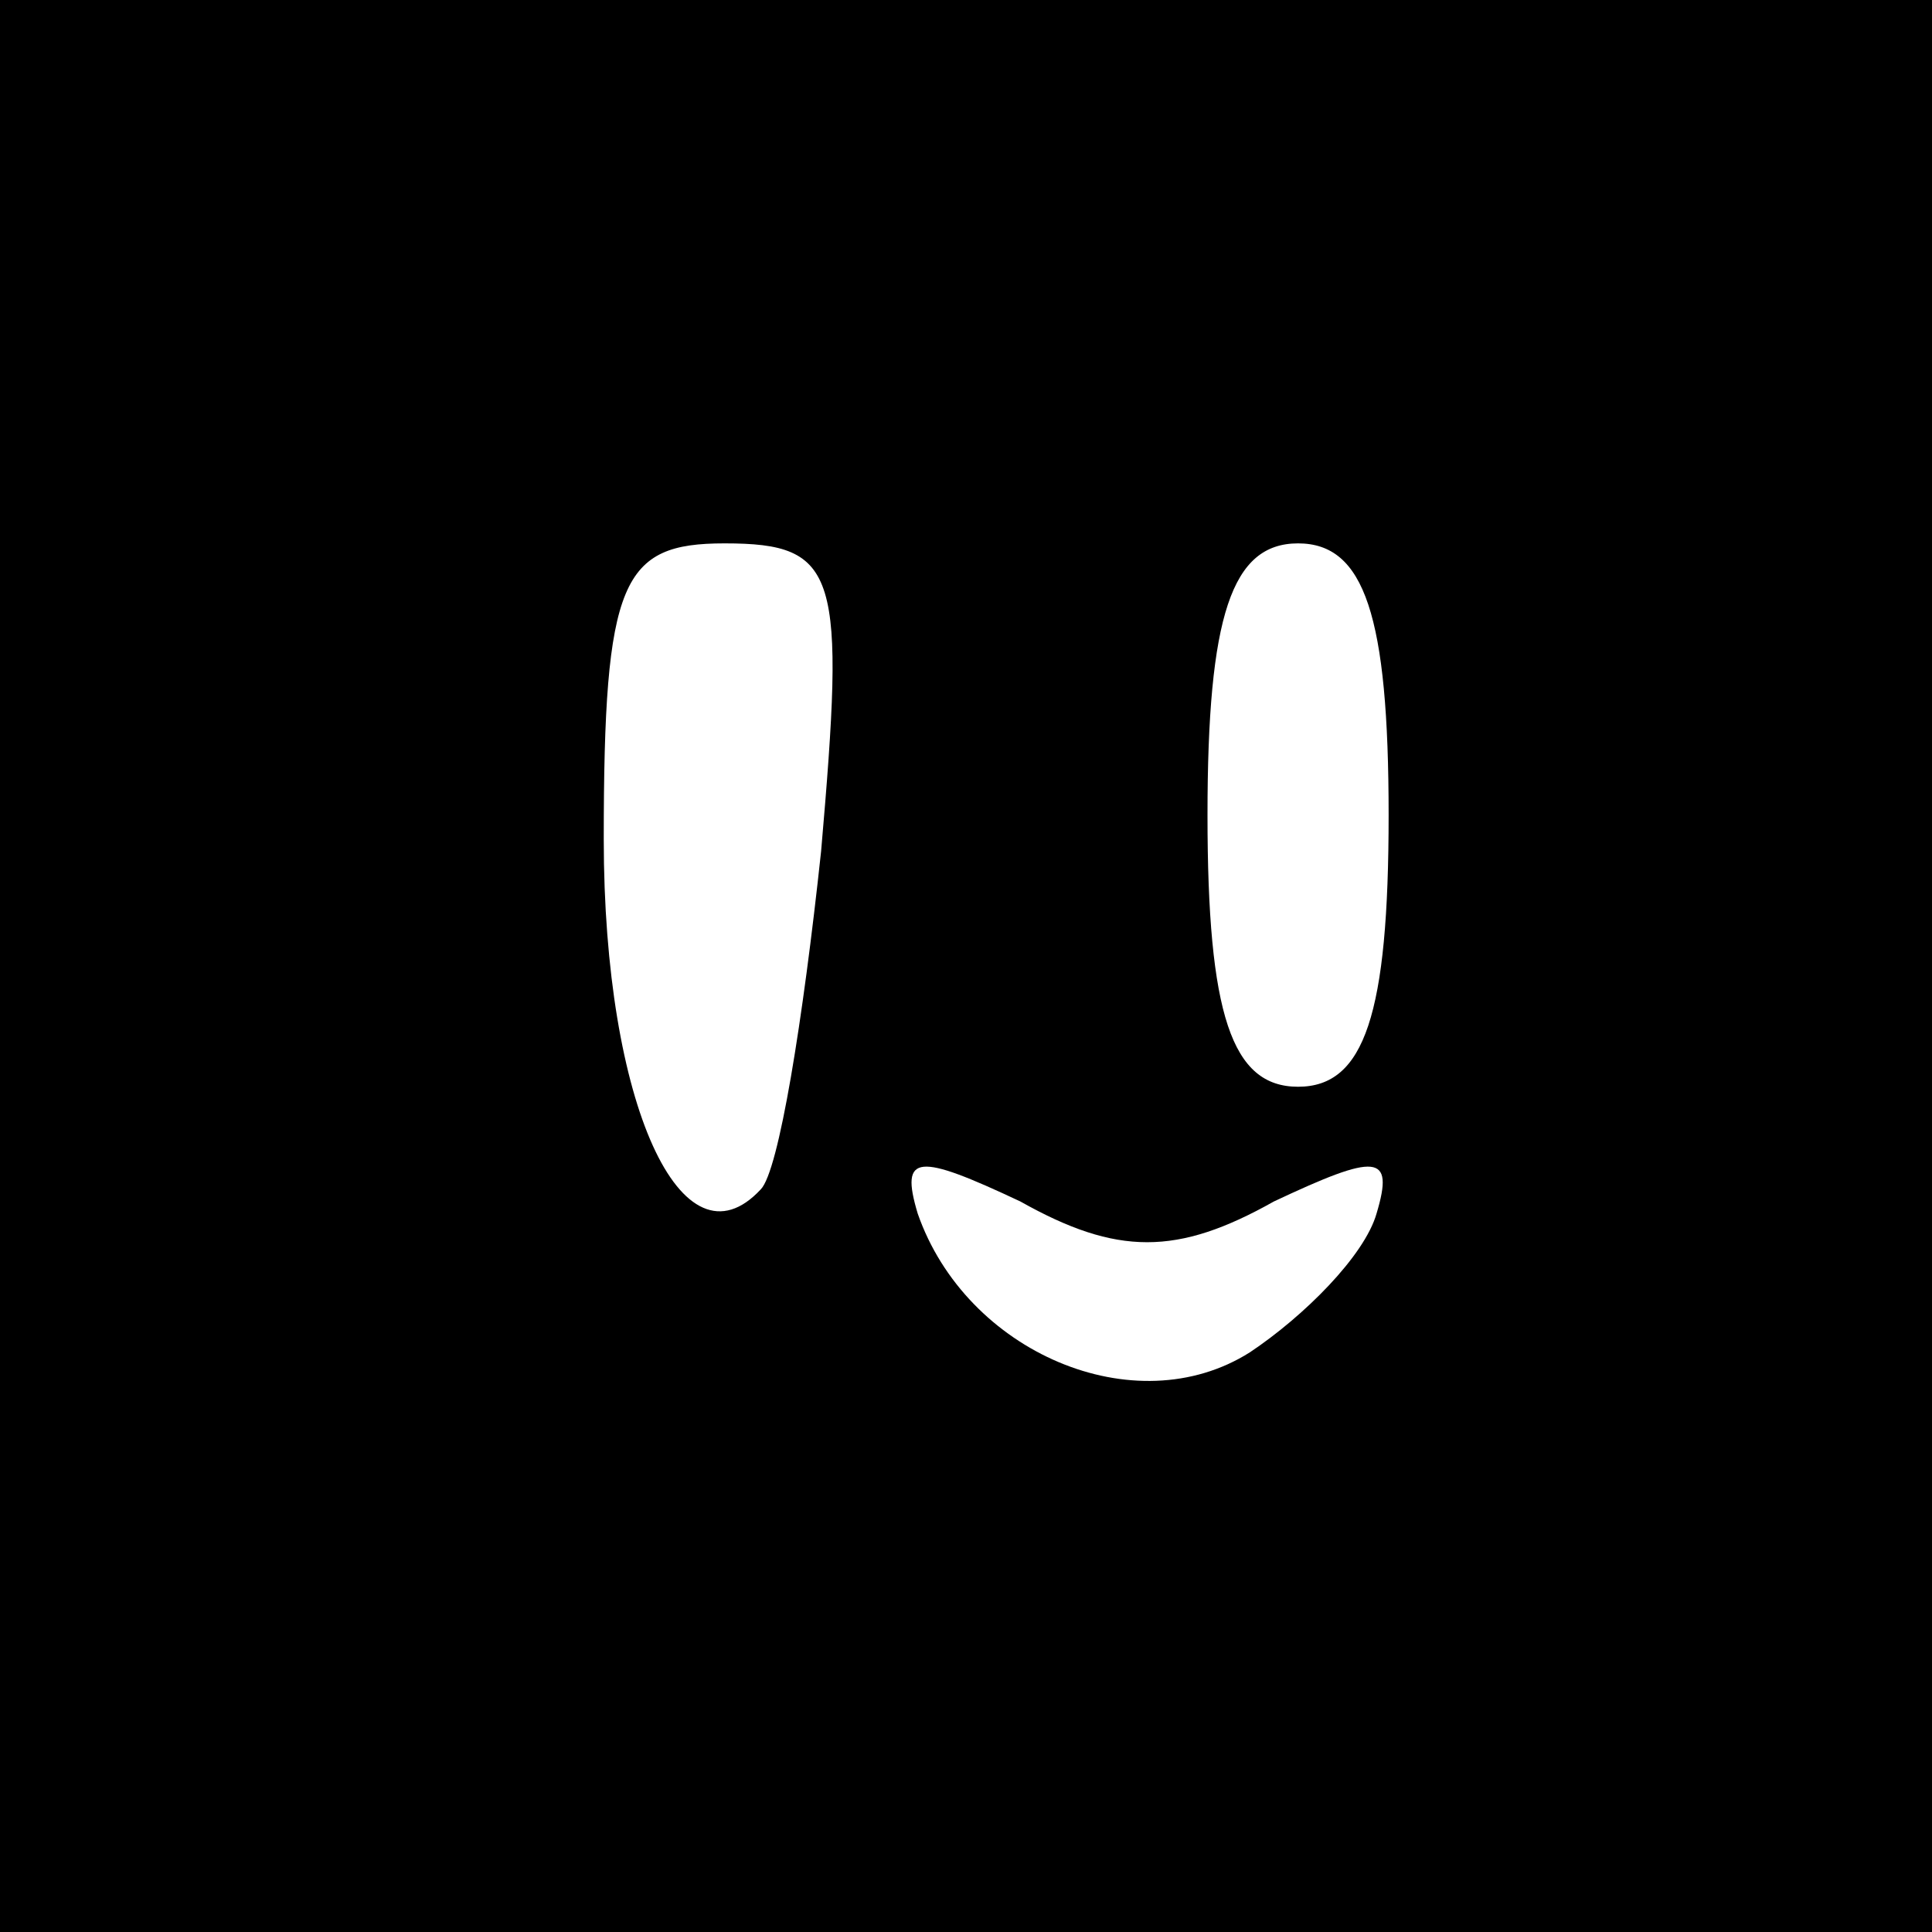
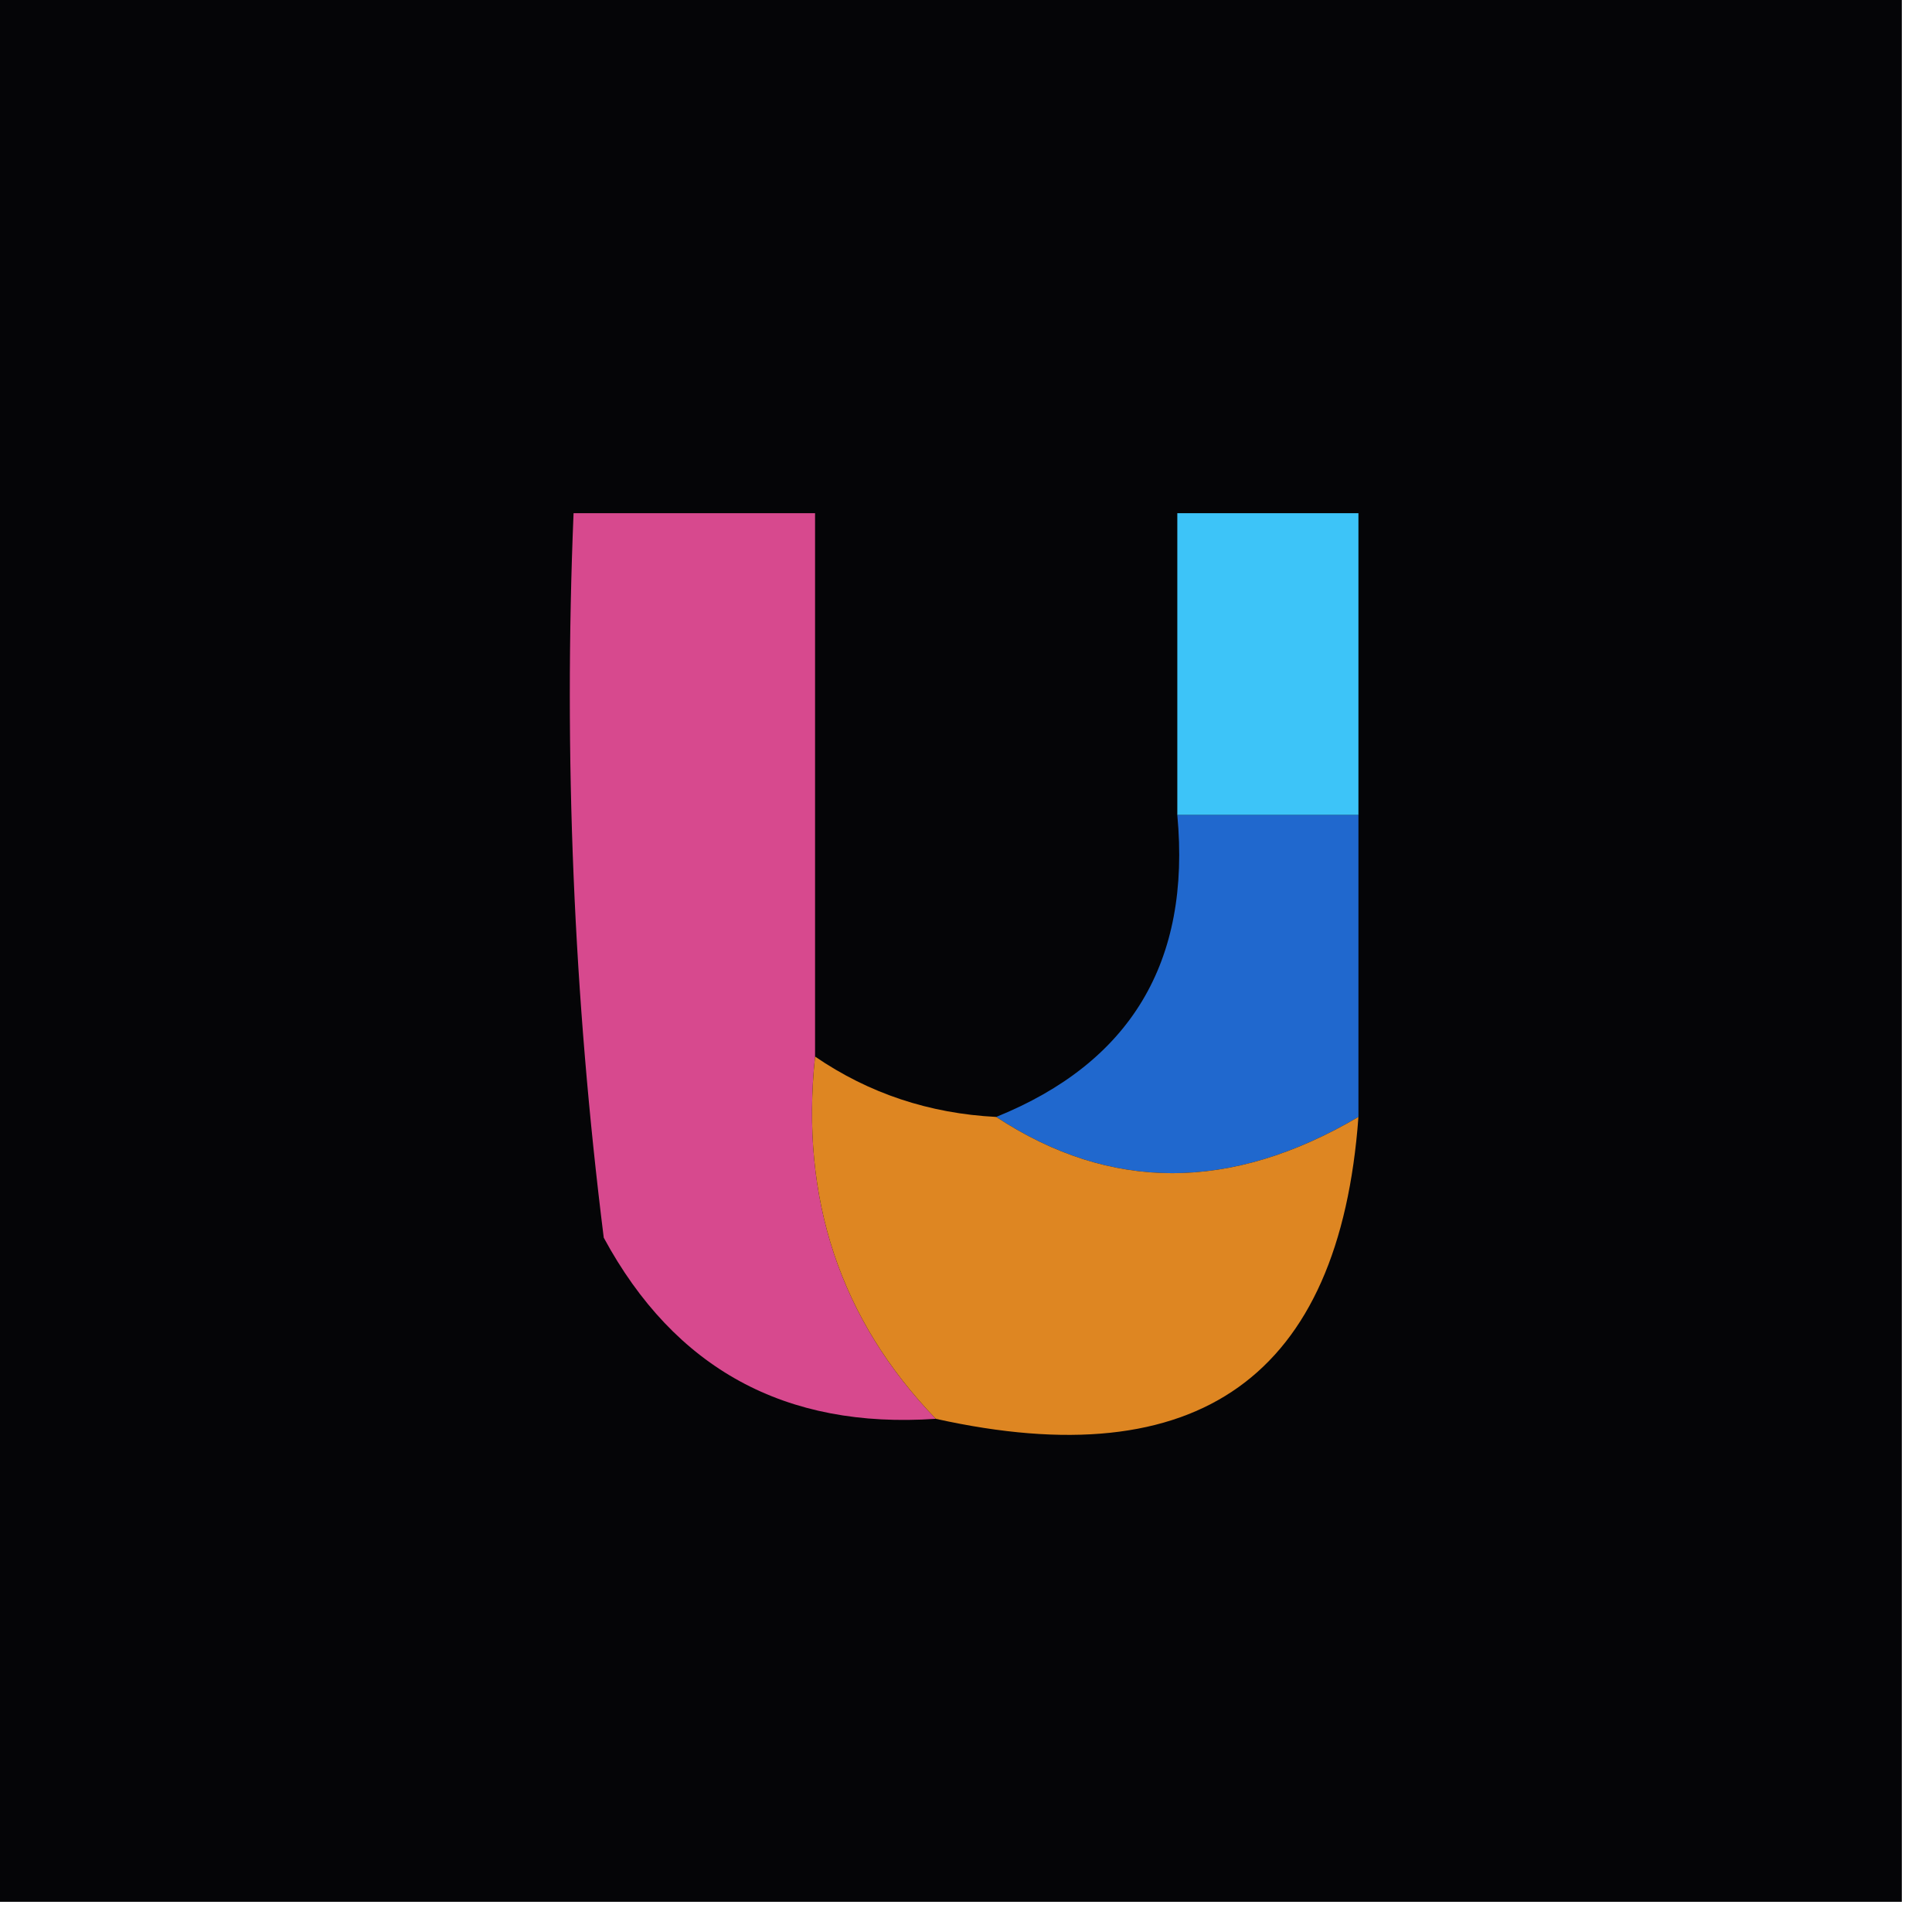
- <svg xmlns="http://www.w3.org/2000/svg" version="1.0" width="32pt" height="32pt" viewBox="0 0 32 32" preserveAspectRatio="xMidYMid meet">
-   <g transform="translate(0,32) scale(0.1,-0.1)" fill="#000000" stroke="none">
-     <path d="M0 160 l0 -160 160 0 160 0 0 160 0 160 -160 0 -160 0 0 -160z m136 19 c-3 -28 -7 -53 -10 -56 -13 -14 -26 14 -26 58 0 43 3 49 20 49 19 0 20 -5 16 -51z m94 6 c0 -33 -4 -45 -15 -45 -11 0 -15 12 -15 45 0 33 4 45 15 45 11 0 15 -12 15 -45z m-19 -64 c17 8 20 8 17 -2 -2 -7 -12 -17 -21 -23 -19 -12 -47 0 -55 23 -3 10 0 10 17 2 16 -9 26 -9 42 0z" />
+ <svg xmlns="http://www.w3.org/2000/svg" version="1.1" width="32px" height="32px" style="shape-rendering:geometricPrecision; text-rendering:geometricPrecision; image-rendering:optimizeQuality; fill-rule:evenodd; clip-rule:evenodd">
+   <g>
+     <path style="opacity:1" fill="#050507" d="M -0.5,-0.5 C 10.167,-0.5 20.833,-0.5 31.5,-0.5C 31.5,10.167 31.5,20.833 31.5,31.5C 20.833,31.5 10.167,31.5 -0.5,31.5C -0.5,20.833 -0.5,10.167 -0.5,-0.5 Z" />
+   </g>
+   <g>
+     <path style="opacity:1" fill="#3dc4f8" d="M 22.5,13.5 C 21.5,13.5 20.5,13.5 19.5,13.5C 19.5,11.833 19.5,10.167 19.5,8.5C 20.5,8.5 21.5,8.5 22.5,8.5C 22.5,10.167 22.5,11.833 22.5,13.5 Z" />
+   </g>
+   <g>
+     <path style="opacity:1" fill="#d7498e" d="M 13.5,17.5 C 13.252,19.858 13.919,21.858 15.5,23.5C 13.007,23.671 11.174,22.671 10,20.5C 9.501,16.514 9.334,12.514 9.5,8.5C 10.833,8.5 12.167,8.5 13.5,8.5C 13.5,11.5 13.5,14.5 13.5,17.5 Z" />
+   </g>
+   <g>
+     <path style="opacity:1" fill="#2068ce" d="M 19.5,13.5 C 20.5,13.5 21.5,13.5 22.5,13.5C 22.5,15.167 22.5,16.833 22.5,18.5C 20.389,19.742 18.389,19.742 16.5,18.5C 18.727,17.599 19.727,15.933 19.5,13.5 Z" />
+   </g>
+   <g>
+     <path style="opacity:1" fill="#de8622" d="M 13.5,17.5 C 14.391,18.11 15.391,18.443 16.5,18.5C 18.389,19.742 20.389,19.742 22.5,18.5C 22.185,22.8 19.851,24.467 15.5,23.5C 13.919,21.858 13.252,19.858 13.5,17.5 Z" />
  </g>
</svg>
